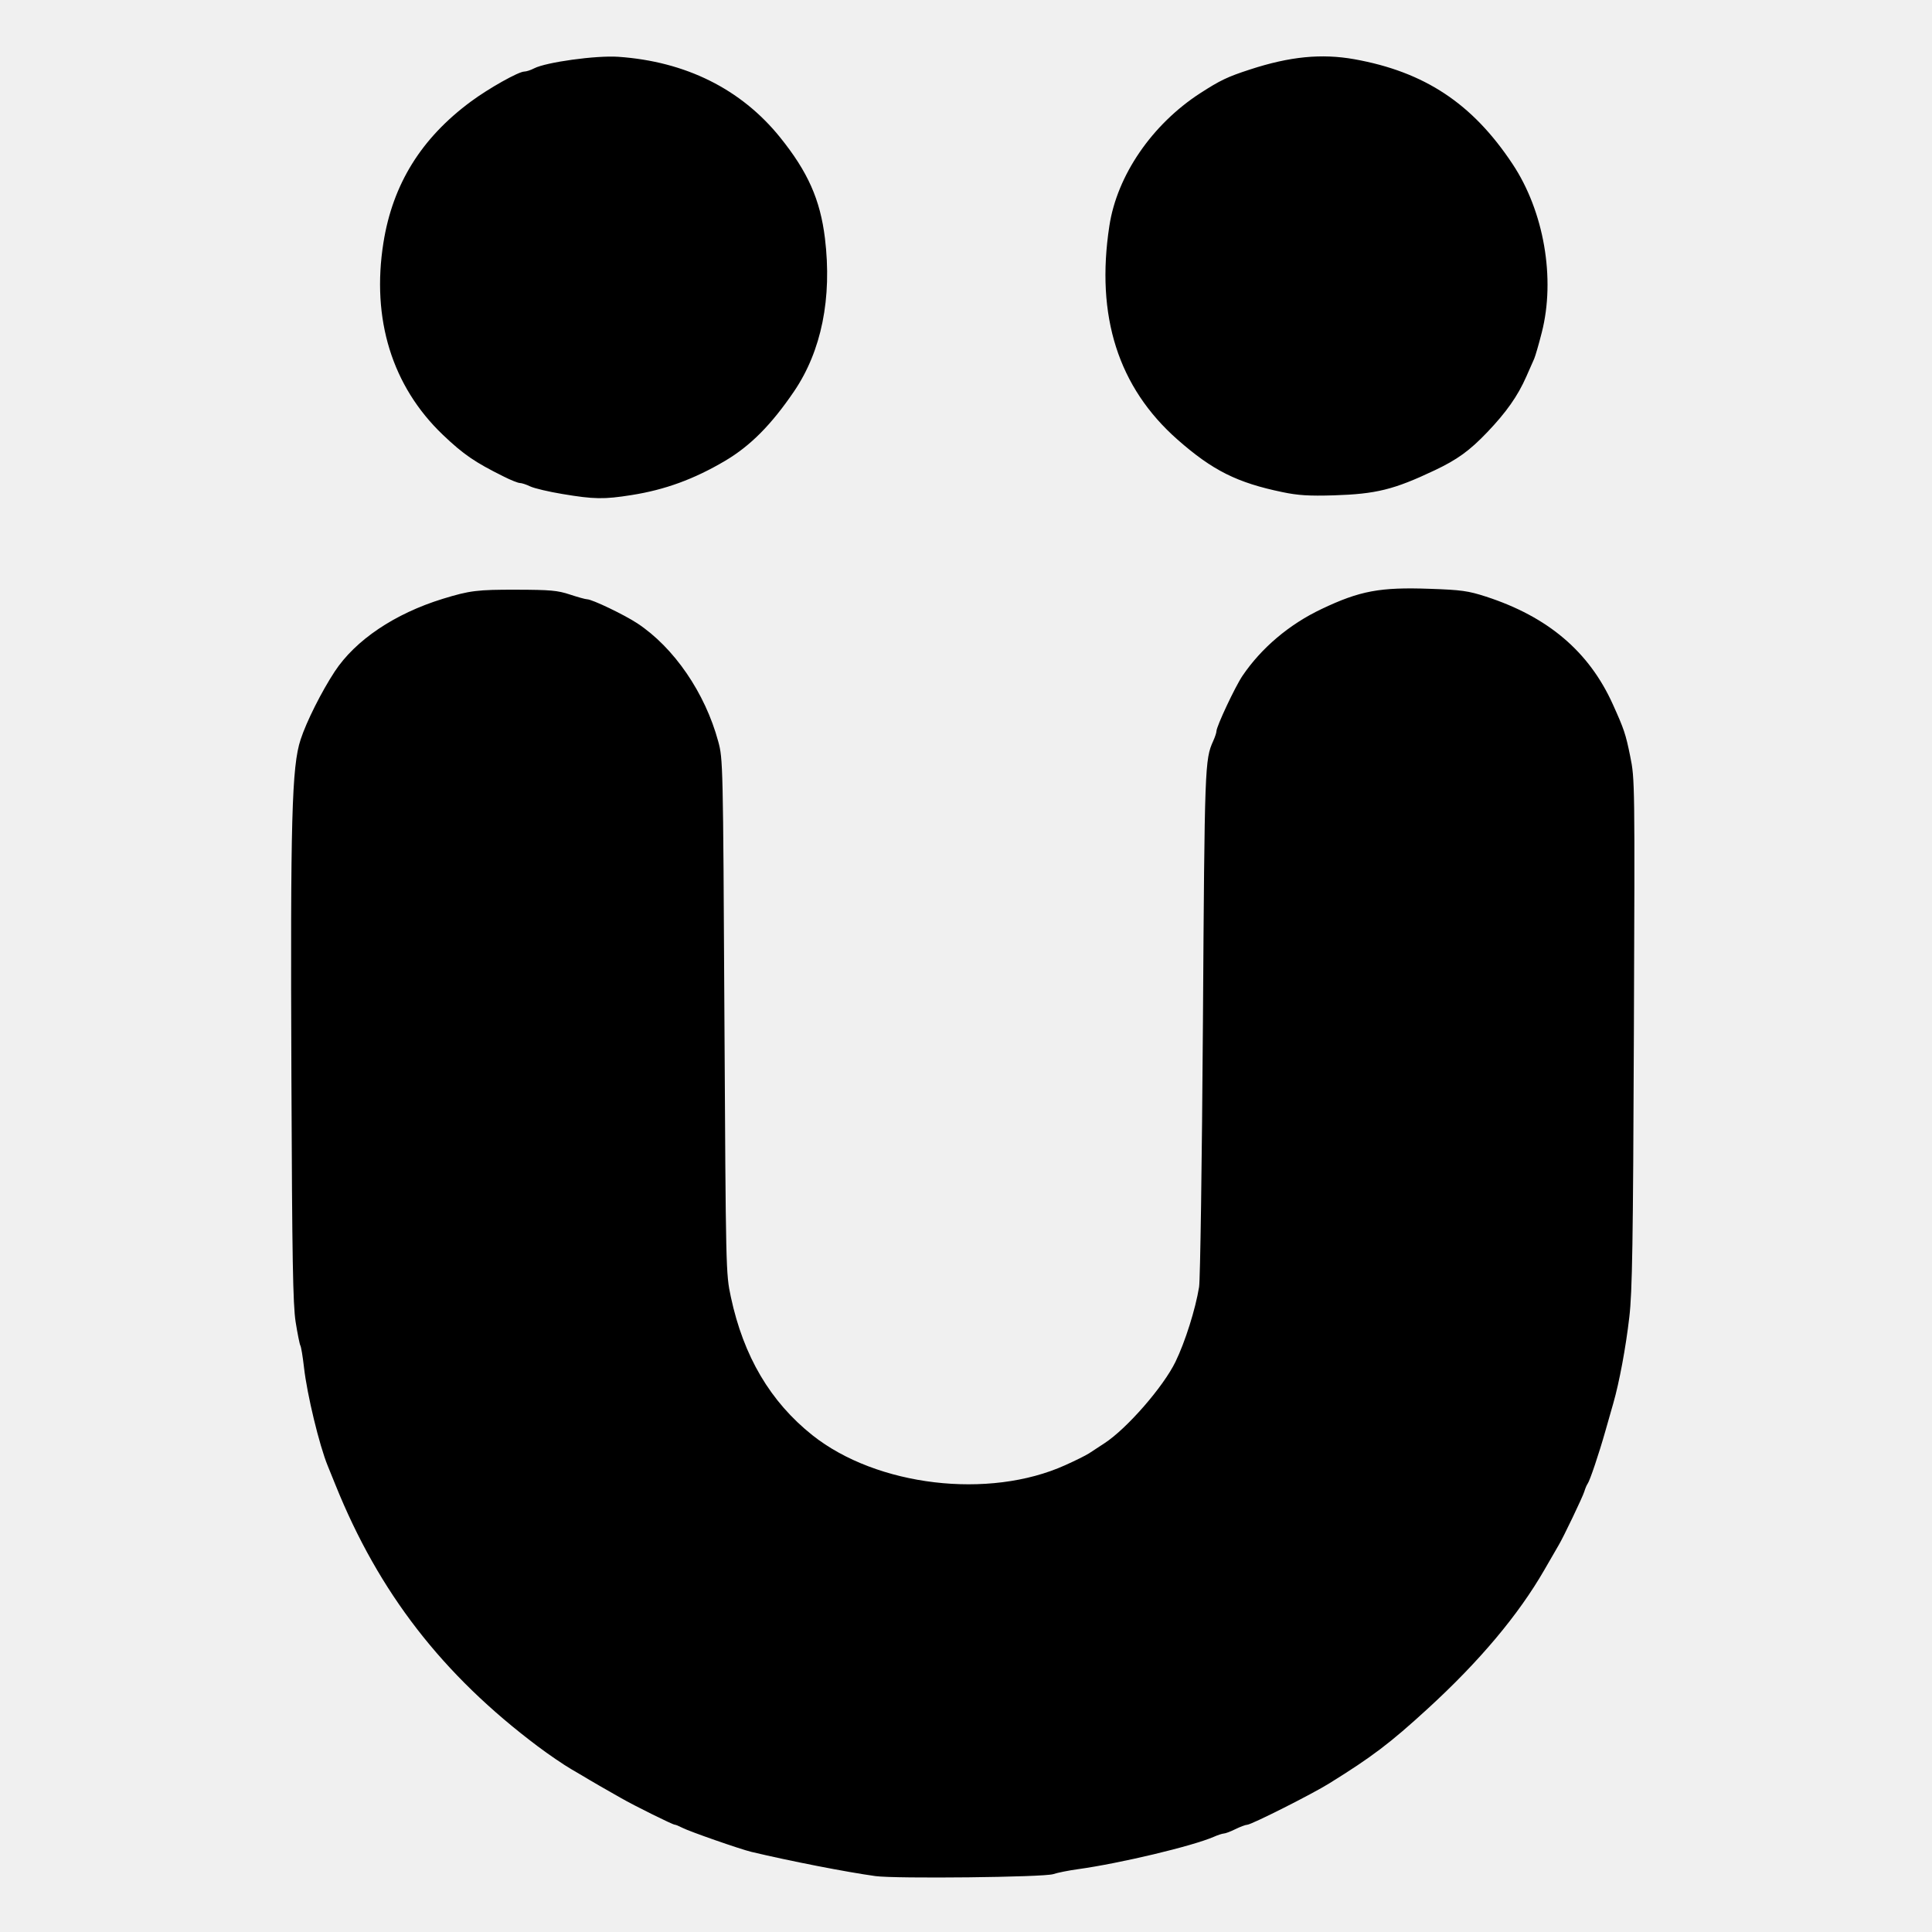
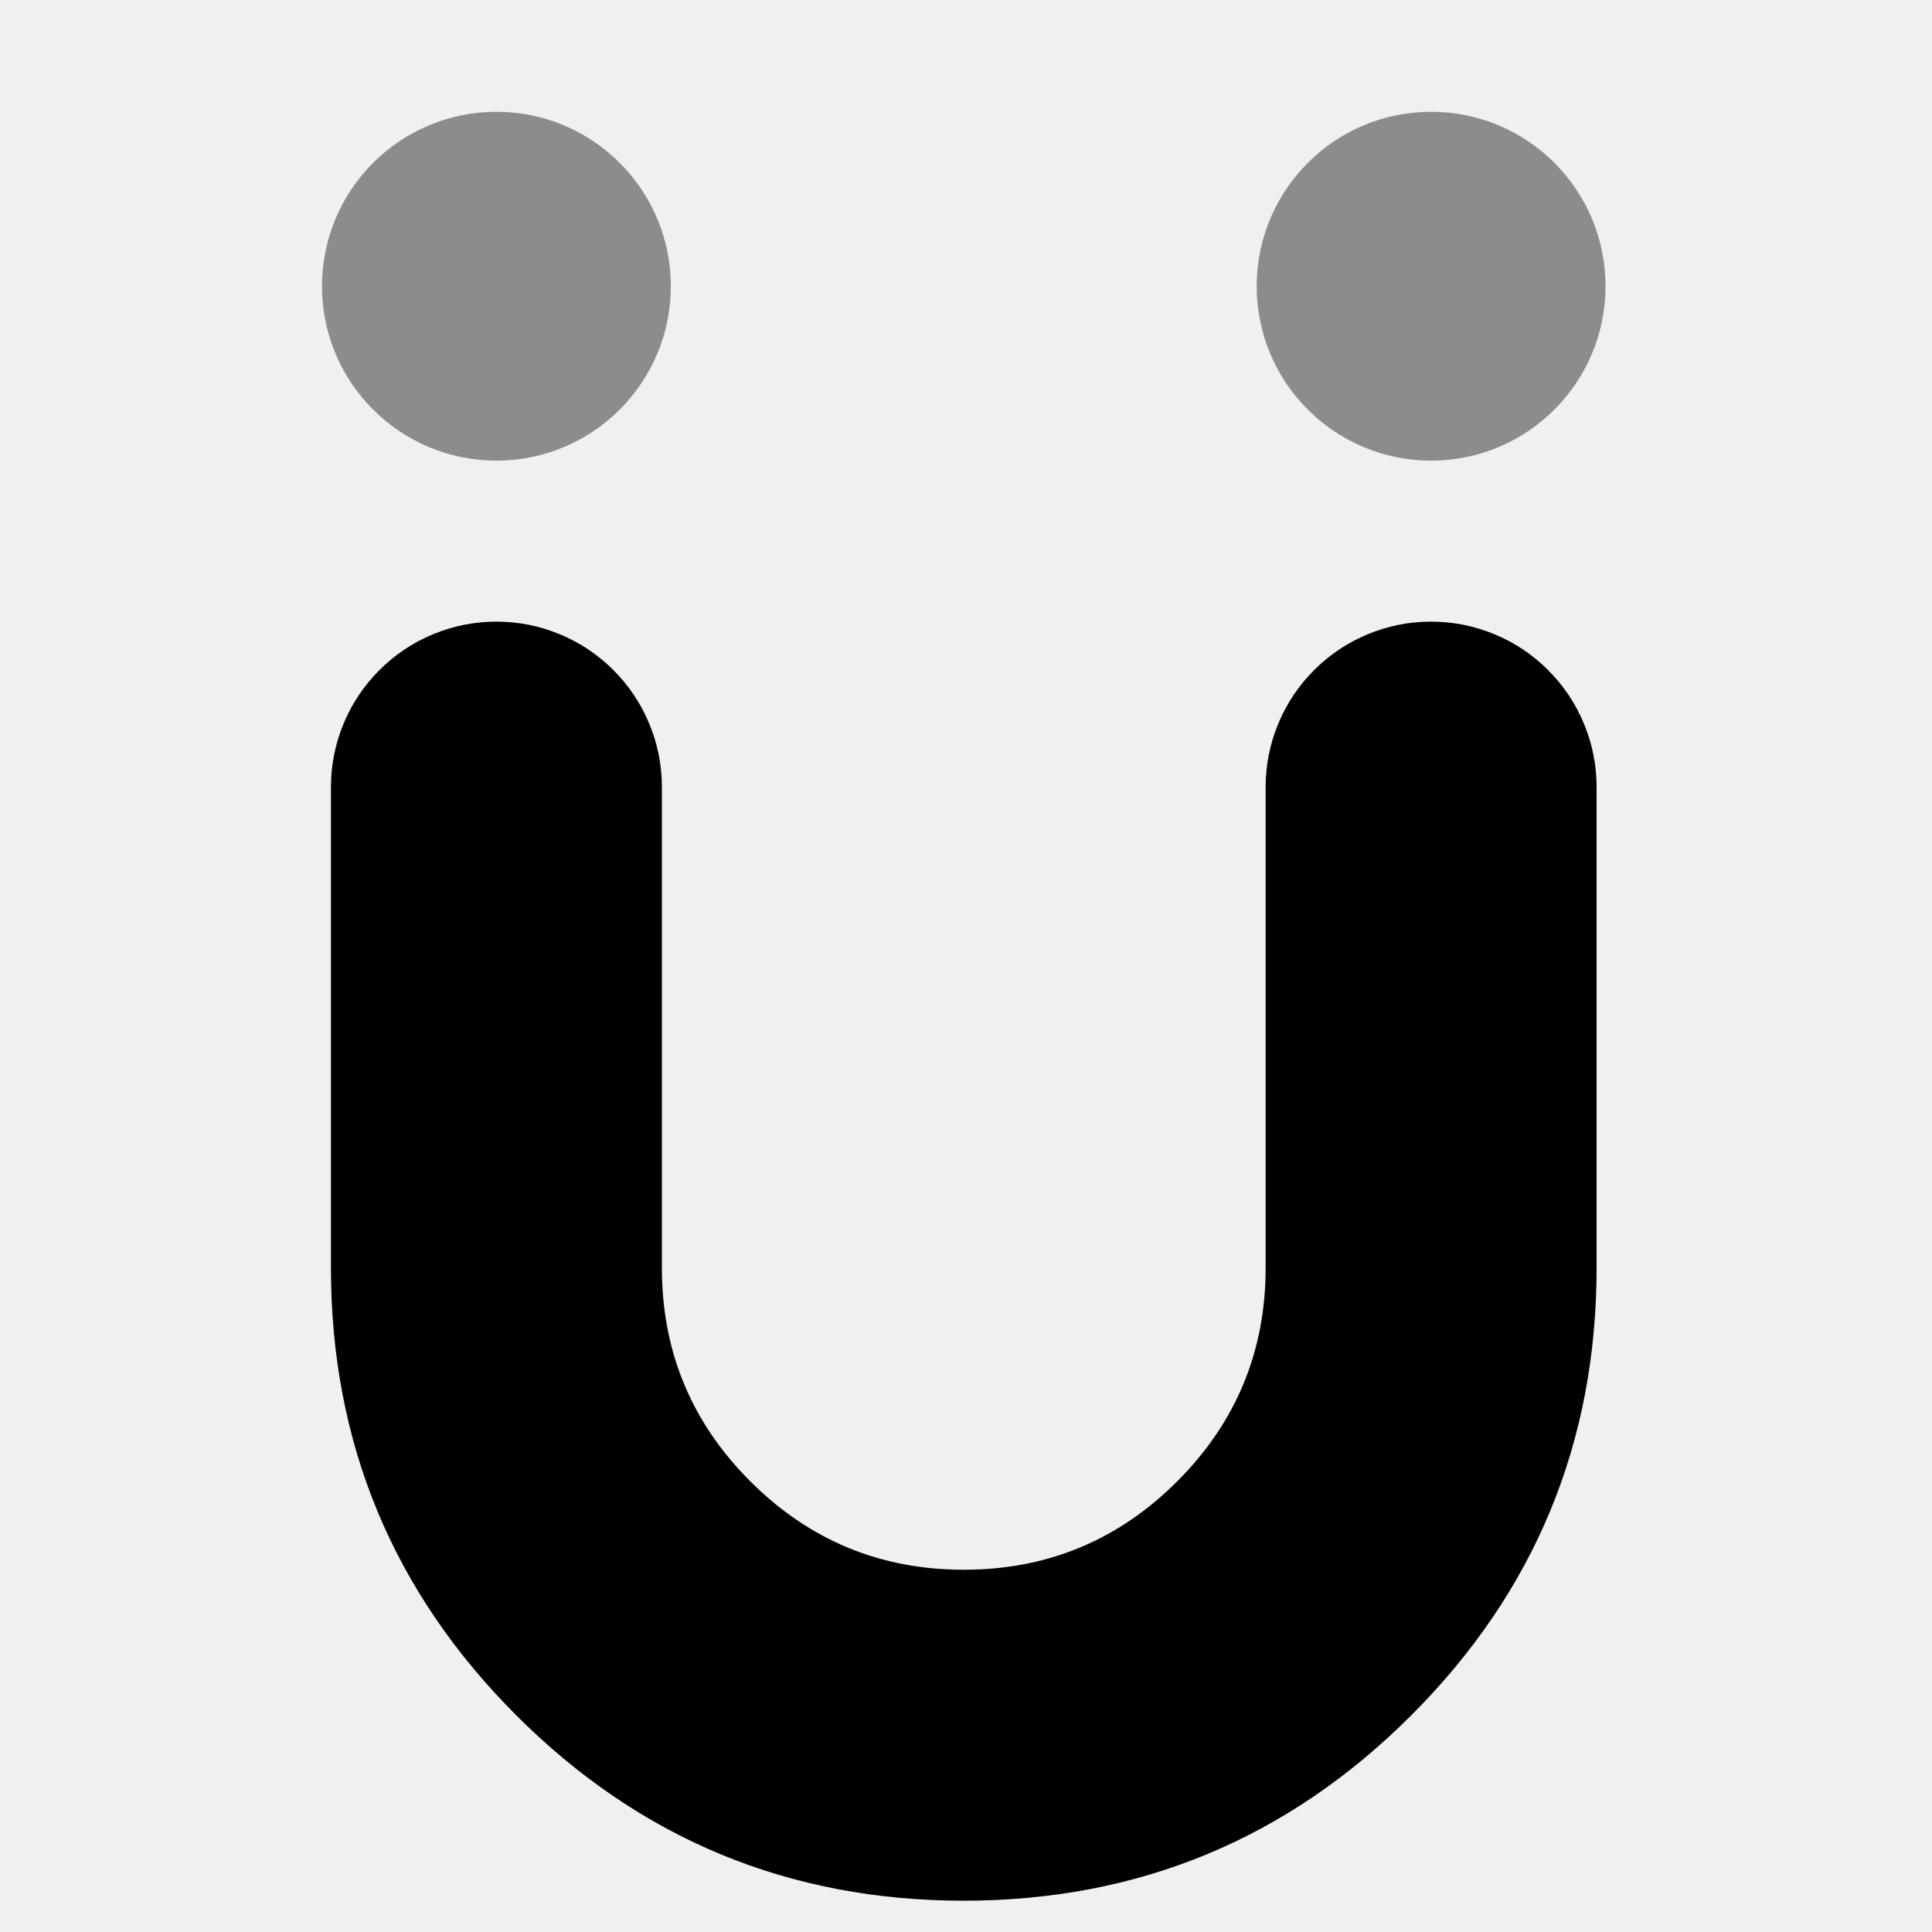
<svg xmlns="http://www.w3.org/2000/svg" viewBox="0 0 216 216">
-   <style>path{fill:#000}@media (prefers-color-scheme:dark){path{fill:#fff}}</style>
-   <path transform="translate(27 0)" fill-rule="evenodd" d="M70.88 209.75C67.62 209.3 61.33 208.07 57 207.04C55.75 206.74 50.07 204.76 49.29 204.35C48.92 204.16 48.54 204 48.43 204C48.2 204 43.9 201.87 42.44 201.03C40.1 199.7 39.58 199.4 38.96 199.03C38.59 198.81 37.64 198.24 36.84 197.78C36.03 197.31 34.36 196.17 33.12 195.24C22.46 187.23 15.35 178.05 10.5 166C10.19 165.24 9.81 164.29 9.64 163.88C8.7 161.59 7.33 155.91 6.99 152.9C6.85 151.68 6.67 150.57 6.58 150.43C6.5 150.29 6.26 149.1 6.05 147.78C5.75 145.81 5.66 140.86 5.58 120.38C5.46 91.61 5.62 85.67 6.61 82.68C7.27 80.66 8.95 77.32 10.42 75.08C12.74 71.56 17.12 68.61 22.5 66.95C25.53 66.02 26.37 65.92 30.75 65.93C34.52 65.94 35.34 66.01 36.72 66.47C37.6 66.76 38.46 67 38.64 67C39.19 67 42.76 68.71 44.24 69.68C48.35 72.39 51.83 77.46 53.3 82.9C53.83 84.85 53.84 85.27 53.99 113.62C54.15 142.19 54.15 142.39 54.71 145C56.13 151.65 59.13 156.72 63.83 160.46C71.02 166.17 83.57 167.66 92.09 163.81C93.21 163.31 94.41 162.71 94.75 162.49C95.09 162.26 95.88 161.75 96.49 161.35C98.99 159.72 103.06 155.05 104.42 152.25C105.5 150.03 106.66 146.36 107.06 143.88C107.19 143.03 107.38 130.1 107.49 114.25C107.68 85.51 107.7 84.93 108.64 82.84C108.84 82.4 109 81.91 109 81.75C109 81.22 111.1 76.75 111.91 75.56C114.02 72.44 117.14 69.8 120.75 68.09C125.04 66.05 127.29 65.63 132.86 65.83C136.38 65.95 137.15 66.06 139.13 66.7C146.06 68.95 150.66 72.85 153.32 78.75C154.57 81.52 154.75 82.04 155.26 84.56C155.78 87.09 155.78 87.46 155.67 115.5C155.58 139.09 155.49 144.44 155.16 147.25C154.77 150.64 154.04 154.55 153.37 156.88C153.18 157.56 152.78 158.97 152.48 160C151.77 162.51 150.74 165.57 150.5 165.88C150.4 166.01 150.23 166.41 150.13 166.75C149.96 167.33 147.77 171.91 147.26 172.75C147.13 172.96 146.42 174.19 145.67 175.5C142.76 180.56 138.37 185.78 132.57 191.08C128.41 194.89 126.39 196.42 121.62 199.38C119.72 200.57 112.91 204 112.44 204.01C112.27 204.01 111.67 204.23 111.12 204.5C110.58 204.77 109.99 204.99 109.82 204.99C109.65 205 109.15 205.16 108.7 205.36C106.3 206.4 98.26 208.32 93.5 208.98C92.47 209.12 91.23 209.37 90.75 209.53C89.69 209.88 73.15 210.06 70.88 209.75ZM35.88 55.23C34.36 54.98 32.76 54.6 32.3 54.39C31.85 54.17 31.32 54 31.12 54C30.92 54 30.11 53.68 29.32 53.28C26.09 51.68 24.82 50.81 22.51 48.61C16.83 43.18 14.51 35.66 15.87 27.12C16.91 20.59 20.09 15.46 25.65 11.35C27.65 9.87 30.98 8 31.62 8C31.84 8 32.34 7.84 32.72 7.64C34.06 6.95 39.66 6.18 42.12 6.35C49.66 6.87 55.86 9.96 60.21 15.35C63.32 19.21 64.7 22.31 65.23 26.64C66.04 33.33 64.84 39.24 61.78 43.75C59.23 47.5 56.89 49.85 54.07 51.52C50.6 53.57 47.35 54.76 43.6 55.35C40.51 55.84 39.41 55.82 35.88 55.23ZM116.38 55.02C111.31 53.97 108.57 52.6 104.65 49.15C98.02 43.31 95.48 35.34 97.03 25.25C97.89 19.61 101.79 13.92 107.17 10.43C109.43 8.97 110.23 8.59 112.75 7.77C117.22 6.31 120.75 5.97 124.41 6.62C132.27 8.03 137.62 11.57 142.1 18.33C145.62 23.62 146.92 31.15 145.37 37.18C145.03 38.53 144.64 39.85 144.52 40.12C144.39 40.4 144 41.29 143.64 42.11C142.69 44.27 141.41 46.09 139.26 48.34C137.3 50.39 135.92 51.39 133.38 52.59C128.84 54.74 126.86 55.23 122.12 55.38C119.36 55.46 118.15 55.39 116.38 55.02Z" />
+   <style>.k{fill:#000}@media (prefers-color-scheme:dark){.k{fill:#fff}}</style>
+   <g transform="translate(27 0)">
+     <path class="k" d="M47,88 L47,141.75 Q47,155.73 56.885,165.615 Q66.77,175.5 80.75,175.5 Q94.73,175.5 104.615,165.615 Q114.5,155.73 114.5,141.75 L114.5,88 Q114.5,84.32 115.908,80.92 Q117.316,77.521 119.919,74.919 Q122.521,72.316 125.92,70.908 Q129.32,69.5 133,69.5 Q136.68,69.5 140.08,70.908 Q143.479,72.316 146.081,74.919 Q148.684,77.521 150.092,80.92 Q151.5,84.32 151.5,88 L151.5,141.75 Q151.5,171.056 130.778,191.778 Q110.056,212.5 80.75,212.5 Q51.444,212.5 30.722,191.778 Q10,171.056 10,141.75 L10,88 Q10,84.32 11.408,80.92 Q12.816,77.521 15.419,74.919 Q18.021,72.316 21.42,70.908 Q24.82,69.5 28.5,69.5 Q32.18,69.5 35.58,70.908 Q38.979,72.316 41.581,74.919 Q44.184,77.521 45.592,80.92 Q47,84.32 47,88 Z" />
+     <path fill="#8c8c8c" d="M48,32 A19.5 19.5 0 1 1 9,32 A19.5 19.5 0 1 1 48,32 Z" />
+     <path fill="#8c8c8c" d="M152.5,32 A19.5 19.5 0 1 1 113.5,32 A19.5 19.5 0 1 1 152.5,32 Z" />
+   </g>
</svg>
